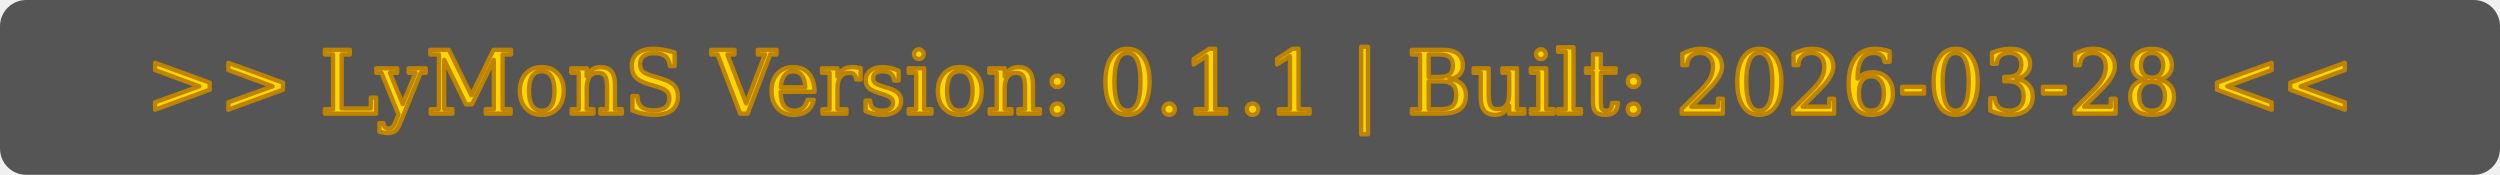
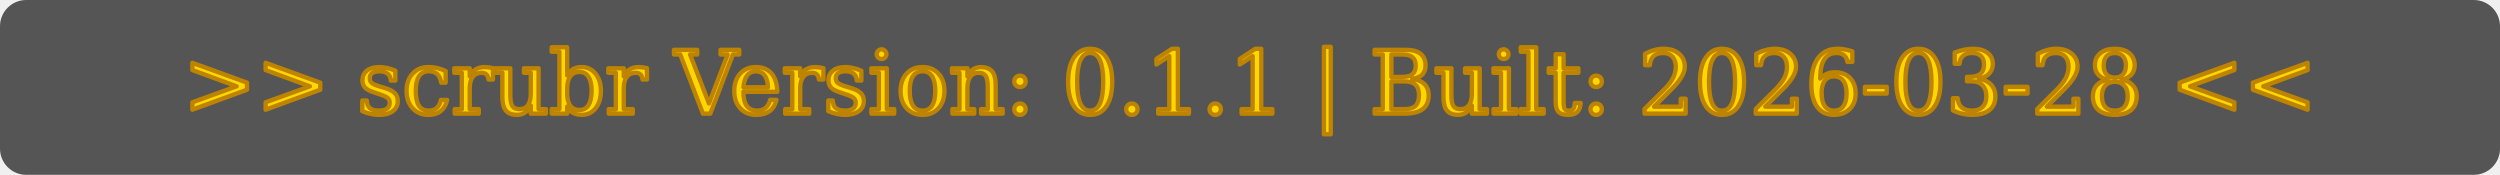
- <svg xmlns="http://www.w3.org/2000/svg" width="286" height="20" role="img" aria-label="LyMonS Version: 0.1.1 | Built: 2026-03-28" version="1.1" id="svg01">
+ <svg xmlns="http://www.w3.org/2000/svg" width="286" height="20" role="img" aria-label="scrubr Version: 0.1.1 | Built: 2026-03-28" version="1.1" id="svg01">
  <defs id="defs1">
    <linearGradient id="grad01" x2="0" y2="78.994" gradientTransform="matrix(3.949683,0,0,0.2531848,2.253837,-53.52863)" x1="0" y1="0" gradientUnits="userSpaceOnUse">
      <stop offset="0" stop-color="#bbbbbb" stop-opacity=".1" id="stop1" style="stop-color:#000000;stop-opacity:0.1;" />
      <stop offset="1" stop-opacity=".1" id="stop2" />
    </linearGradient>
    <clipPath id="clipper">
      <rect width="286" height="20" rx="3" fill="#ffffff" id="rect2" x="0" y="0" />
    </clipPath>
  </defs>
  <g clip-path="url(#clipper)" id="g5">
    <rect width="286" height="20" fill="#555555" id="rect3" x="0" y="0" />
    <rect x="286" width="286" height="20" fill="#44cc11" id="rect4" y="0" />
    <rect width="286" height="20" fill="url(#grad01)" id="rect5" style="fill:url(#grad01);stroke:#000000;stroke-opacity:1" x="2.254" y="-53.529" />
-     <text xml:space="preserve" style="font-style:normal;font-size:10px;font-family:'DejaVu Serif';text-align:center;text-anchor:middle;fill:#FFD700;stroke:#BE8400;stroke-width:0.5;stroke-linecap:round;stroke-linejoin:round;stroke-opacity:1" x="143" y="13" id="text7">&gt;&gt; LyMonS Version: 0.1.1 | Built: 2026-03-28 &lt;&lt;</text>
+     <text xml:space="preserve" style="font-style:normal;font-size:10px;font-family:'DejaVu Serif';text-align:center;text-anchor:middle;fill:#FFD700;stroke:#BE8400;stroke-width:0.5;stroke-linecap:round;stroke-linejoin:round;stroke-opacity:1" x="143" y="13" id="text7">&gt;&gt; scrubr Version: 0.1.1 | Built: 2026-03-28 &lt;&lt;</text>
  </g>
</svg>
